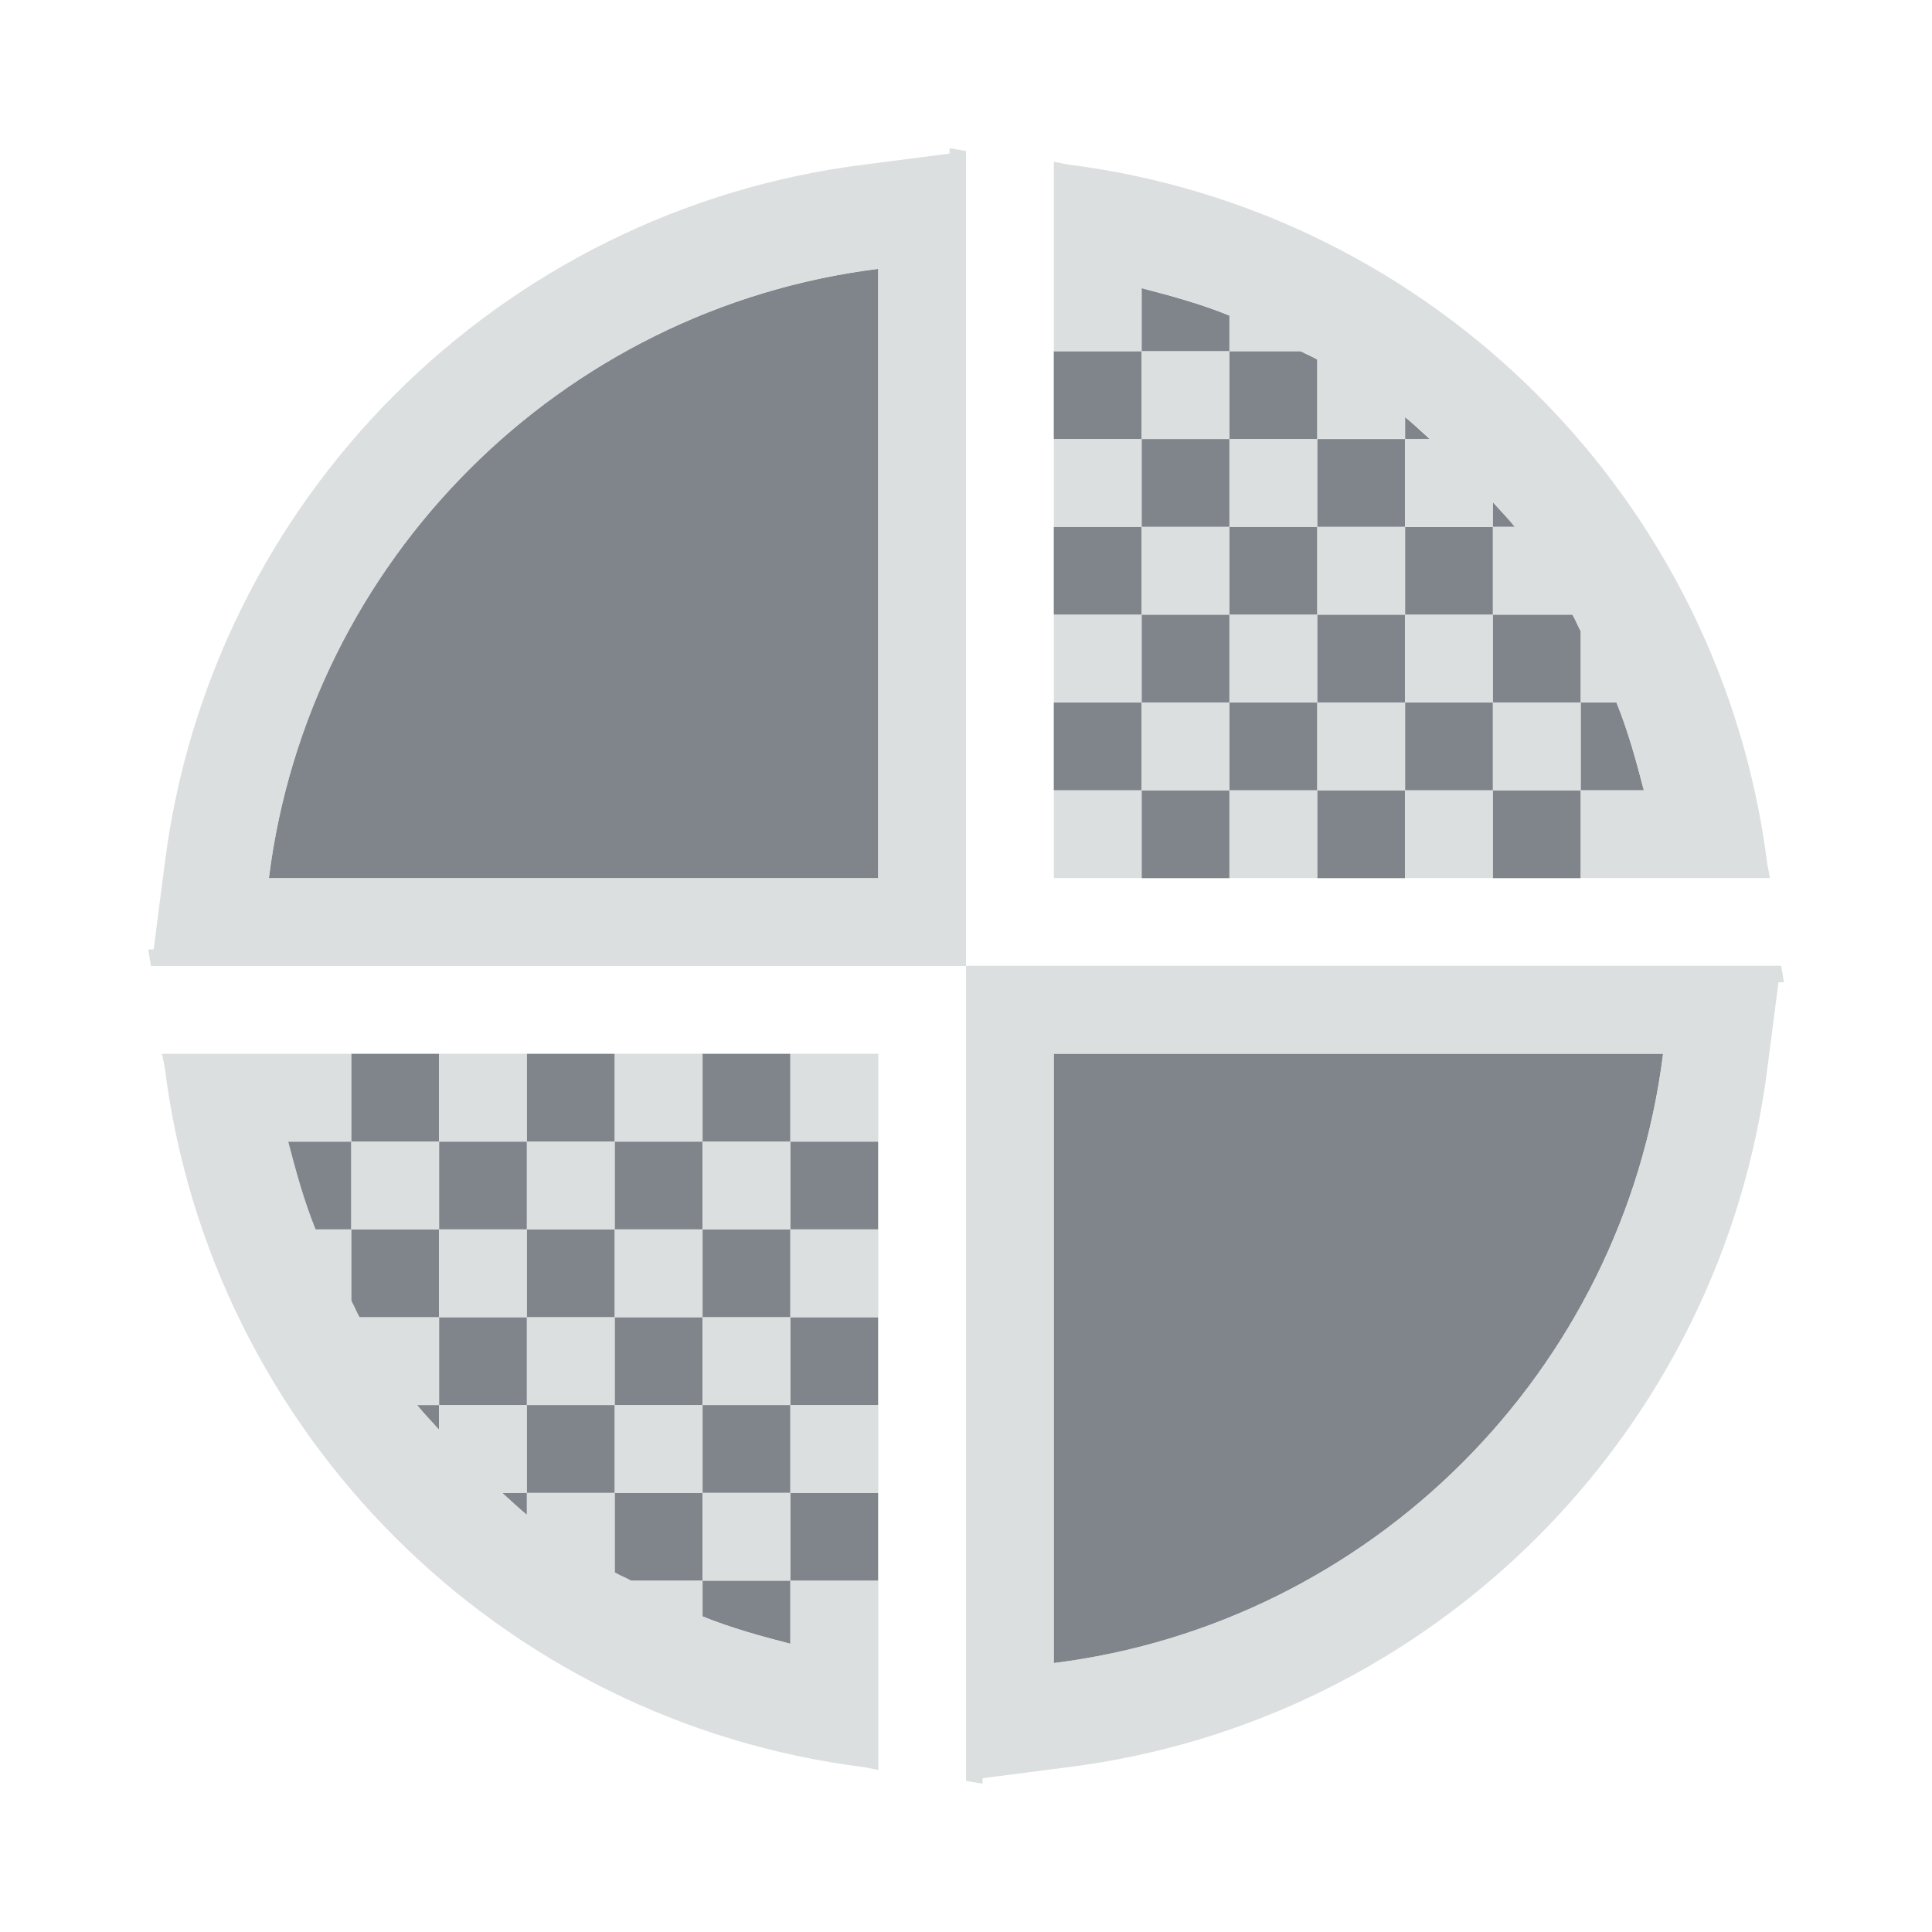
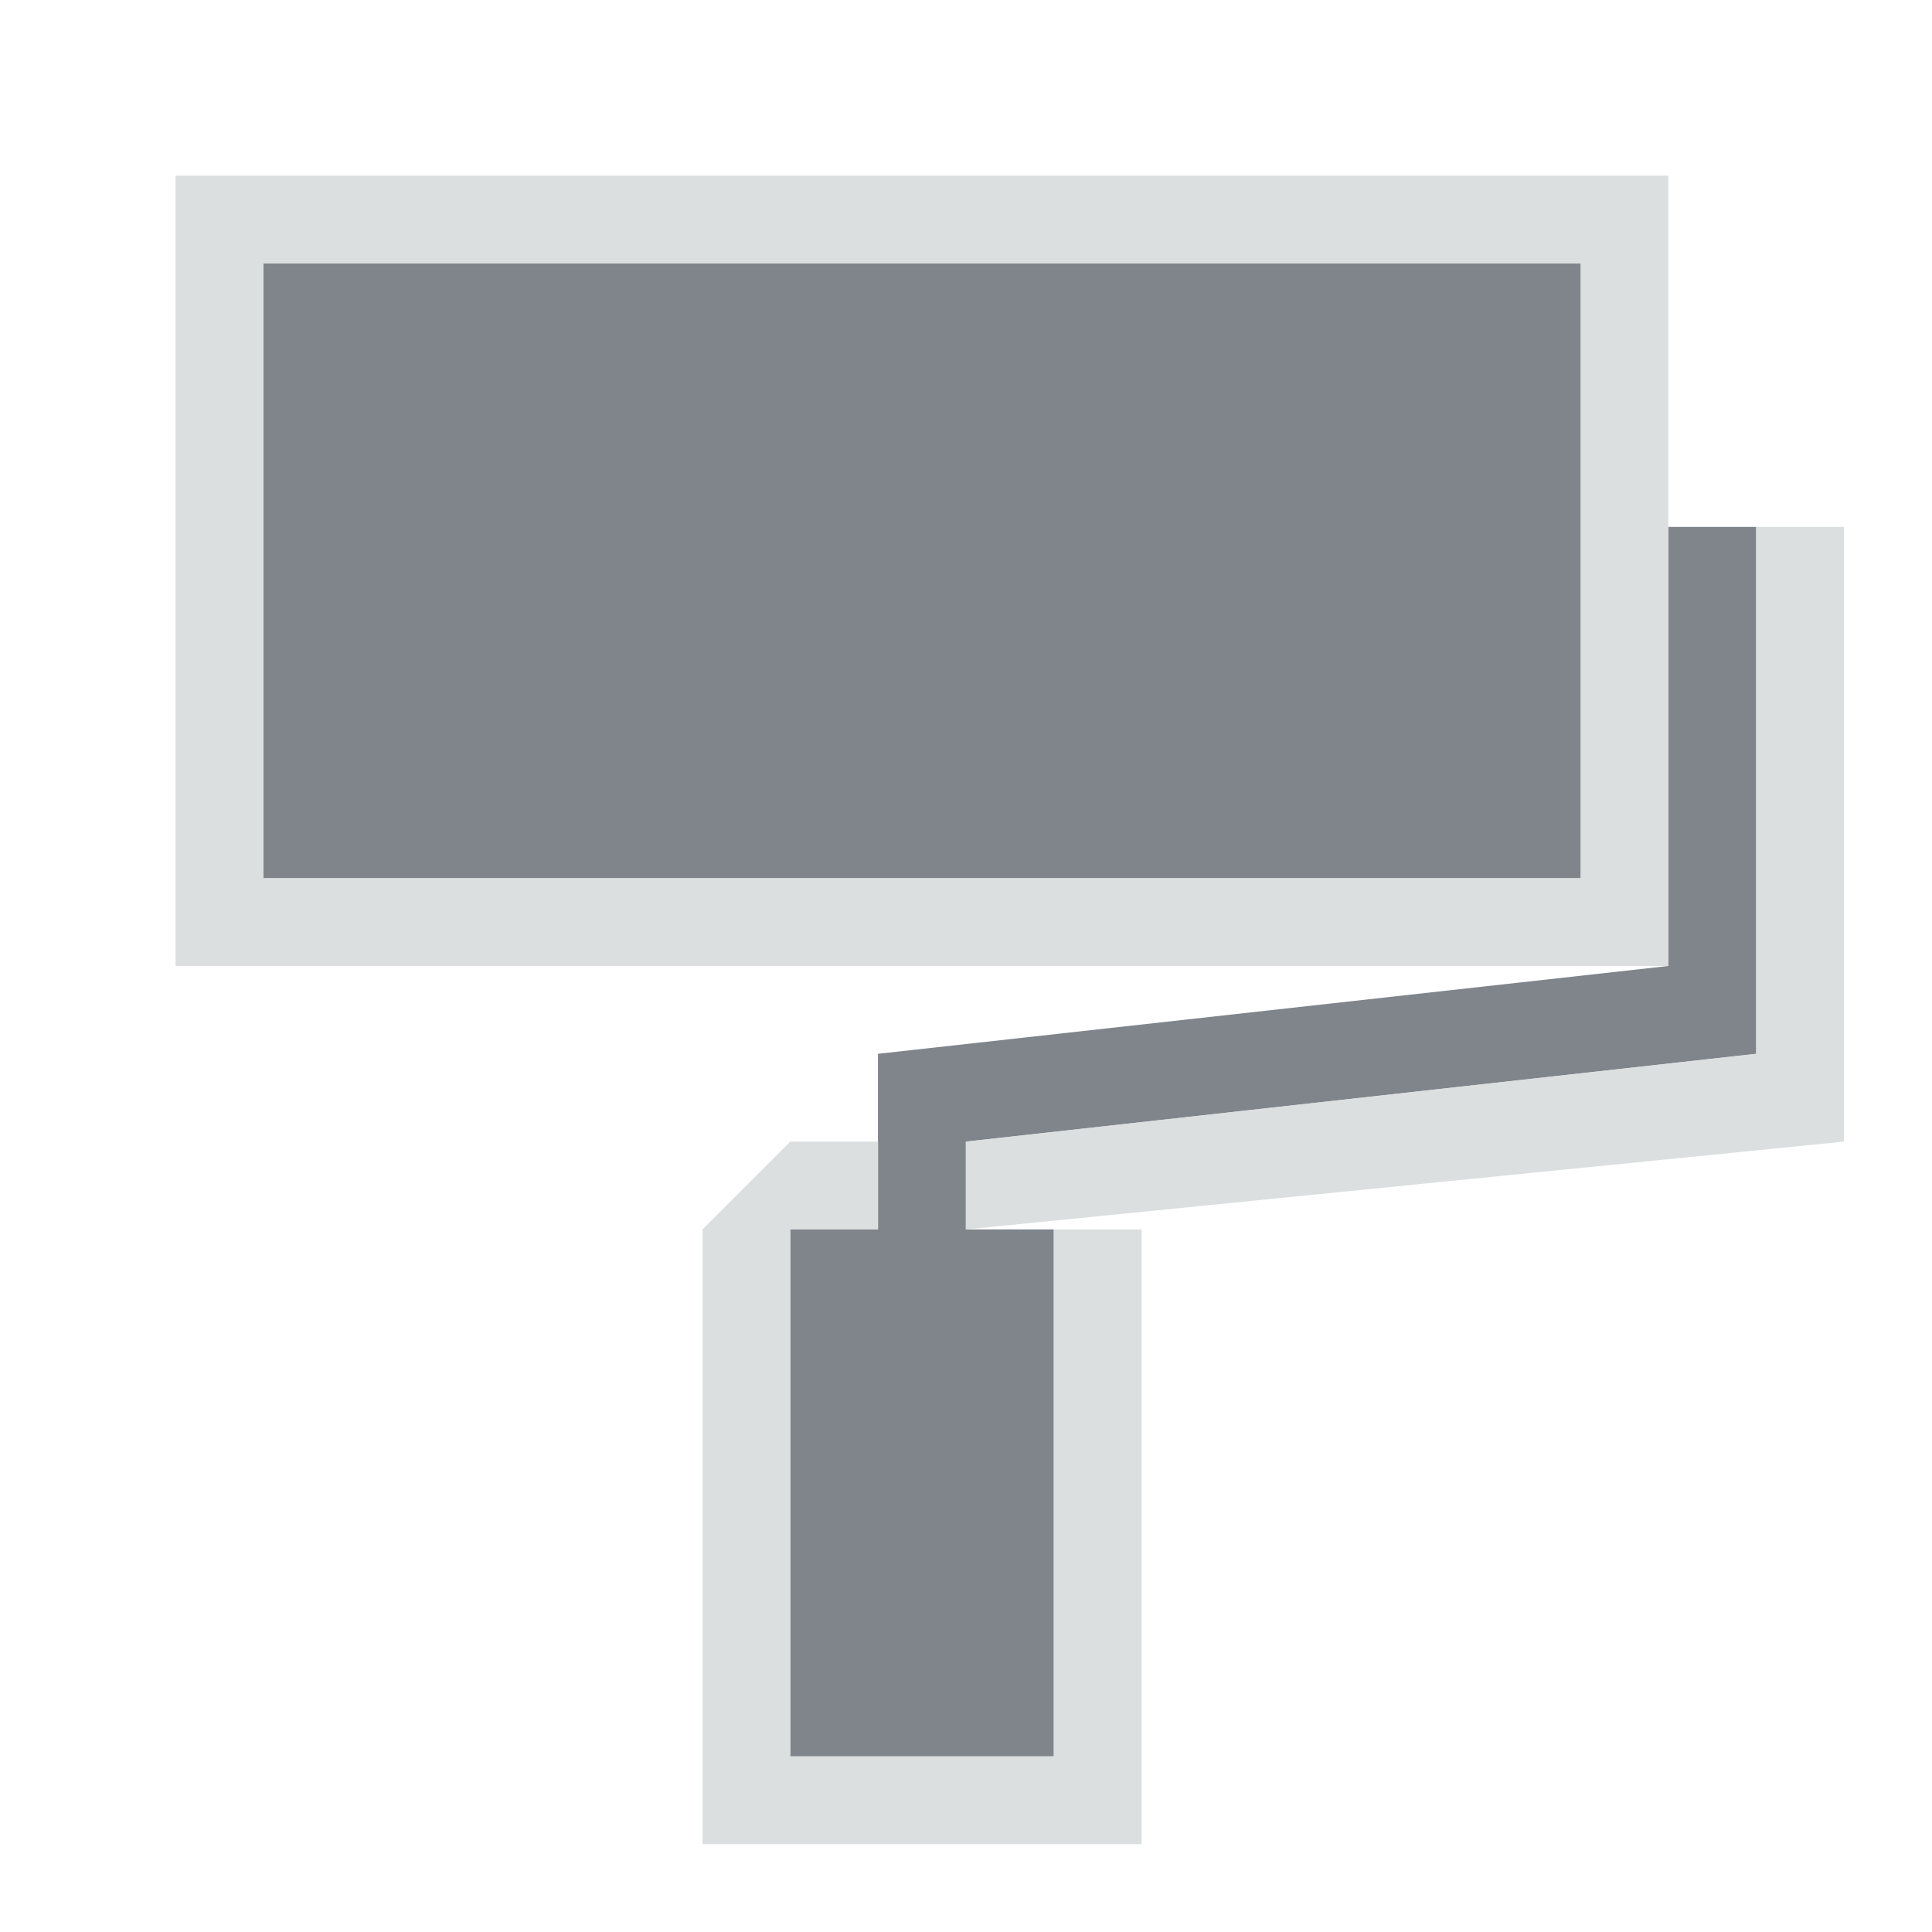
<svg xmlns="http://www.w3.org/2000/svg" width="22" height="22" id="svg13094" version="1.1">
  <defs id="defs13096" />
  <g transform="translate(9384.308,-4840.199)" id="layer1">
-     <path style="color:#000000;fill:#434a55;fill-opacity:0.675;fill-rule:nonzero;stroke:none;stroke-width:2;marker:none;visibility:visible;display:inline;overflow:visible;enable-background:accumulate" d="m -9374.308,4843.261 c -3.616,0.453 -6.485,3.322 -6.938,6.938 l 6.938,0 0,-6.938 z m 3,0.219 0,0.719 1,0 0,-0.406 c -0.322,-0.131 -0.659,-0.224 -1,-0.312 z m 1,0.719 0,1 1,0 0,-0.906 c -0.059,-0.034 -0.128,-0.061 -0.188,-0.094 l -0.812,0 z m 1,1 0,1 1,0 0,-1 -1,0 z m 1,0 0.281,0 c -0.093,-0.082 -0.184,-0.172 -0.281,-0.25 l 0,0.25 z m 0,1 0,1 1,0 0,-1 -1,0 z m 1,0 0.25,0 c -0.077,-0.097 -0.168,-0.188 -0.25,-0.281 l 0,0.281 z m 0,1 0,1 1,0 0,-0.812 c -0.033,-0.06 -0.06,-0.129 -0.094,-0.188 l -0.906,0 z m 1,1 0,1 0.719,0 c -0.089,-0.341 -0.181,-0.678 -0.312,-1 l -0.406,0 z m 0,1 -1,0 0,1 1,0 0,-1 z m -1,0 0,-1 -1,0 0,1 1,0 z m -1,0 -1,0 0,1 1,0 0,-1 z m -1,0 0,-1 -1,0 0,1 1,0 z m -1,0 -1,0 0,1 1,0 0,-1 z m -1,0 0,-1 -1,0 0,1 1,0 z m 0,-1 1,0 0,-1 -1,0 0,1 z m 0,-1 0,-1 -1,0 0,1 1,0 z m 0,-1 1,0 0,-1 -1,0 0,1 z m 0,-1 0,-1 -1,0 0,1 1,0 z m 1,1 0,1 1,0 0,-1 -1,0 z m 1,1 0,1 1,0 0,-1 -1,0 z m -11,5 0,1 1,0 0,-1 -1,0 z m 1,1 0,1 1,0 0,-1 -1,0 z m 1,0 1,0 0,-1 -1,0 0,1 z m 1,0 0,1 1,0 0,-1 -1,0 z m 1,0 1,0 0,-1 -1,0 0,1 z m 1,0 0,1 1,0 0,-1 -1,0 z m 0,1 -1,0 0,1 1,0 0,-1 z m 0,1 0,1 1,0 0,-1 -1,0 z m 0,1 -1,0 0,1 1,0 0,-1 z m 0,1 0,1 1,0 0,-1 -1,0 z m 0,1 -1,0 0,0.406 c 0.322,0.131 0.659,0.224 1,0.312 l 0,-0.719 z m -1,0 0,-1 -1,0 0,0.906 c 0.059,0.034 0.128,0.061 0.188,0.094 l 0.812,0 z m -1,-1 0,-1 -1,0 0,1 1,0 z m -1,0 -0.281,0 c 0.093,0.082 0.185,0.172 0.281,0.25 l 0,-0.25 z m 0,-1 0,-1 -1,0 0,1 1,0 z m -1,0 -0.25,0 c 0.077,0.097 0.168,0.188 0.25,0.281 l 0,-0.281 z m 0,-1 0,-1 -1,0 0,0.812 c 0.033,0.06 0.06,0.129 0.094,0.188 l 0.906,0 z m -1,-1 0,-1 -0.719,0 c 0.089,0.341 0.181,0.678 0.312,1 l 0.406,0 z m 2,1 1,0 0,-1 -1,0 0,1 z m 1,0 0,1 1,0 0,-1 -1,0 z m 5,-3 0,6.938 c 3.616,-0.453 6.485,-3.322 6.938,-6.938 l -6.938,0 z" id="path3006" />
-     <path style="font-size:medium;font-style:normal;font-variant:normal;font-weight:normal;font-stretch:normal;text-indent:0;text-align:start;text-decoration:none;line-height:normal;letter-spacing:normal;word-spacing:normal;text-transform:none;direction:ltr;block-progression:tb;writing-mode:lr-tb;text-anchor:start;baseline-shift:baseline;color:#000000;fill:#d1d4d6;fill-opacity:0.743;fill-rule:nonzero;stroke:none;stroke-width:2;marker:none;visibility:visible;display:inline;overflow:visible;enable-background:accumulate;font-family:Sans;-inkscape-font-specification:Sans" d="m -9373.495,4841.886 0,0.062 -0.969,0.125 c -4.158,0.521 -7.448,3.811 -7.969,7.969 l -0.125,0.969 -0.062,0 0.031,0.188 8.281,0 1,0 0,-1 0,-8.281 -0.188,-0.031 z m 0.188,9.312 0,1 0,8.281 0.188,0.031 0,-0.062 0.969,-0.125 c 4.158,-0.521 7.448,-3.811 7.969,-7.969 l 0.125,-0.969 0.062,0 -0.031,-0.188 -8.281,0 -1,0 z m 1,-9.156 0,1.156 0,0.062 0,0.938 1,0 0,-0.719 c 0.341,0.089 0.678,0.181 1,0.312 l 0,0.406 0.812,0 c 0.06,0.033 0.129,0.06 0.188,0.094 l 0,0.906 1,0 0,-0.25 c 0.097,0.078 0.188,0.168 0.281,0.25 l -0.281,0 0,1 1,0 0,-0.281 c 0.082,0.093 0.172,0.185 0.25,0.281 l -0.25,0 0,1 0.906,0 c 0.034,0.059 0.061,0.128 0.094,0.188 l 0,0.812 0.406,0 c 0.131,0.322 0.224,0.659 0.312,1 l -0.719,0 0,1 0.938,0 0.062,0 1.156,0 -0.031,-0.156 c -0.521,-4.158 -3.811,-7.448 -7.969,-7.969 l -0.156,-0.031 z m 6,7.156 0,-1 -1,0 0,1 1,0 z m -1,0 -1,0 0,1 1,0 0,-1 z m -1,0 0,-1 -1,0 0,1 1,0 z m -1,0 -1,0 0,1 1,0 0,-1 z m -1,0 0,-1 -1,0 0,1 1,0 z m -1,0 -1,0 0,1 1,0 0,-1 z m 0,-1 0,-1 -1,0 0,1 1,0 z m 0,-1 1,0 0,-1 -1,0 0,1 z m 0,-1 0,-1 -1,0 0,1 1,0 z m 0,-1 1,0 0,-1 -1,0 0,1 z m 1,0 0,1 1,0 0,-1 -1,0 z m 1,1 0,1 1,0 0,-1 -1,0 z m 1,1 0,1 1,0 0,-1 -1,0 z m -1,0 -1,0 0,1 1,0 0,-1 z m -5,-3.938 0,6.938 -6.938,0 c 0.453,-3.616 3.322,-6.485 6.938,-6.938 z m -8.156,8.938 0.031,0.156 c 0.521,4.158 3.811,7.448 7.969,7.969 l 0.156,0.031 0,-1.156 0,-0.062 0,-0.938 -1,0 0,0.719 c -0.341,-0.089 -0.678,-0.181 -1,-0.312 l 0,-0.406 -0.812,0 c -0.06,-0.033 -0.129,-0.06 -0.188,-0.094 l 0,-0.906 -1,0 0,0.25 c -0.097,-0.078 -0.188,-0.168 -0.281,-0.25 l 0.281,0 0,-1 -1,0 0,0.281 c -0.082,-0.093 -0.172,-0.184 -0.25,-0.281 l 0.25,0 0,-1 -0.906,0 c -0.034,-0.059 -0.061,-0.128 -0.094,-0.188 l 0,-0.812 -0.406,0 c -0.131,-0.322 -0.224,-0.659 -0.312,-1 l 0.719,0 0,-1 -0.938,0 -0.062,0 -1.156,0 z m 2.156,1 0,1 1,0 0,-1 -1,0 z m 1,0 1,0 0,-1 -1,0 0,1 z m 1,0 0,1 1,0 0,-1 -1,0 z m 1,0 1,0 0,-1 -1,0 0,1 z m 1,0 0,1 1,0 0,-1 -1,0 z m 1,0 1,0 0,-1 -1,0 0,1 z m 0,1 0,1 1,0 0,-1 -1,0 z m 0,1 -1,0 0,1 1,0 0,-1 z m 0,1 0,1 1,0 0,-1 -1,0 z m 0,1 -1,0 0,1 1,0 0,-1 z m -1,0 0,-1 -1,0 0,1 1,0 z m -1,-1 0,-1 -1,0 0,1 1,0 z m -1,-1 0,-1 -1,0 0,1 1,0 z m 1,0 1,0 0,-1 -1,0 0,1 z m 5,-3 6.938,0 c -0.453,3.616 -3.322,6.485 -6.938,6.938 l 0,-6.938 z" id="path2998" />
+     <path id="path4187" d="m -9381.308,4843.199 0,7 15,0 0,-7 z m 15.998,3 0,5 -9,1 0,2 -0.998,0 0,6 3,0 0,-6 -1.002,0 0,-1 9,-1 0,-6 z" style="color:#000000;display:inline;overflow:visible;visibility:visible;opacity:1;fill:#434a55;fill-opacity:0.675;fill-rule:nonzero;stroke:none;stroke-width:2;stroke-linecap:butt;stroke-linejoin:miter;stroke-miterlimit:4;stroke-dasharray:none;stroke-dashoffset:0;stroke-opacity:1;marker:none;enable-background:accumulate" />
+     <path style="color:#000000;font-style:normal;font-variant:normal;font-weight:normal;font-stretch:normal;font-size:medium;line-height:normal;font-family:sans-serif;text-indent:0;text-align:start;text-decoration:none;text-decoration-line:none;text-decoration-style:solid;text-decoration-color:#000000;letter-spacing:normal;word-spacing:normal;text-transform:none;direction:ltr;block-progression:tb;writing-mode:lr-tb;baseline-shift:baseline;text-anchor:start;white-space:normal;shape-padding:0;clip-rule:nonzero;display:inline;overflow:visible;visibility:visible;opacity:1;isolation:auto;mix-blend-mode:normal;color-interpolation:sRGB;color-interpolation-filters:linearRGB;solid-color:#000000;solid-opacity:1;fill:#d1d4d6;fill-opacity:0.743;fill-rule:nonzero;stroke:none;stroke-width:2;stroke-linecap:butt;stroke-linejoin:miter;stroke-miterlimit:4;stroke-dasharray:none;stroke-dashoffset:0;stroke-opacity:1;marker:none;color-rendering:auto;image-rendering:auto;shape-rendering:auto;text-rendering:auto;enable-background:accumulate" d="m -9382.308,4842.199 0,1 0,8 16.998,0 0,-5 0,0 0,-4 z m 1,1 15,0 0,7 -15,0 z m 16.998,3 0,6 -8.998,1 0,1 9.998,-1 0,-7 z m -6.998,8 -1,-2e-4 0,6 -3,0 0,-6 1,2e-4 0,-1 -1,0 -1,1 0,7 5,0 z" id="path4175" />
  </g>
</svg>
